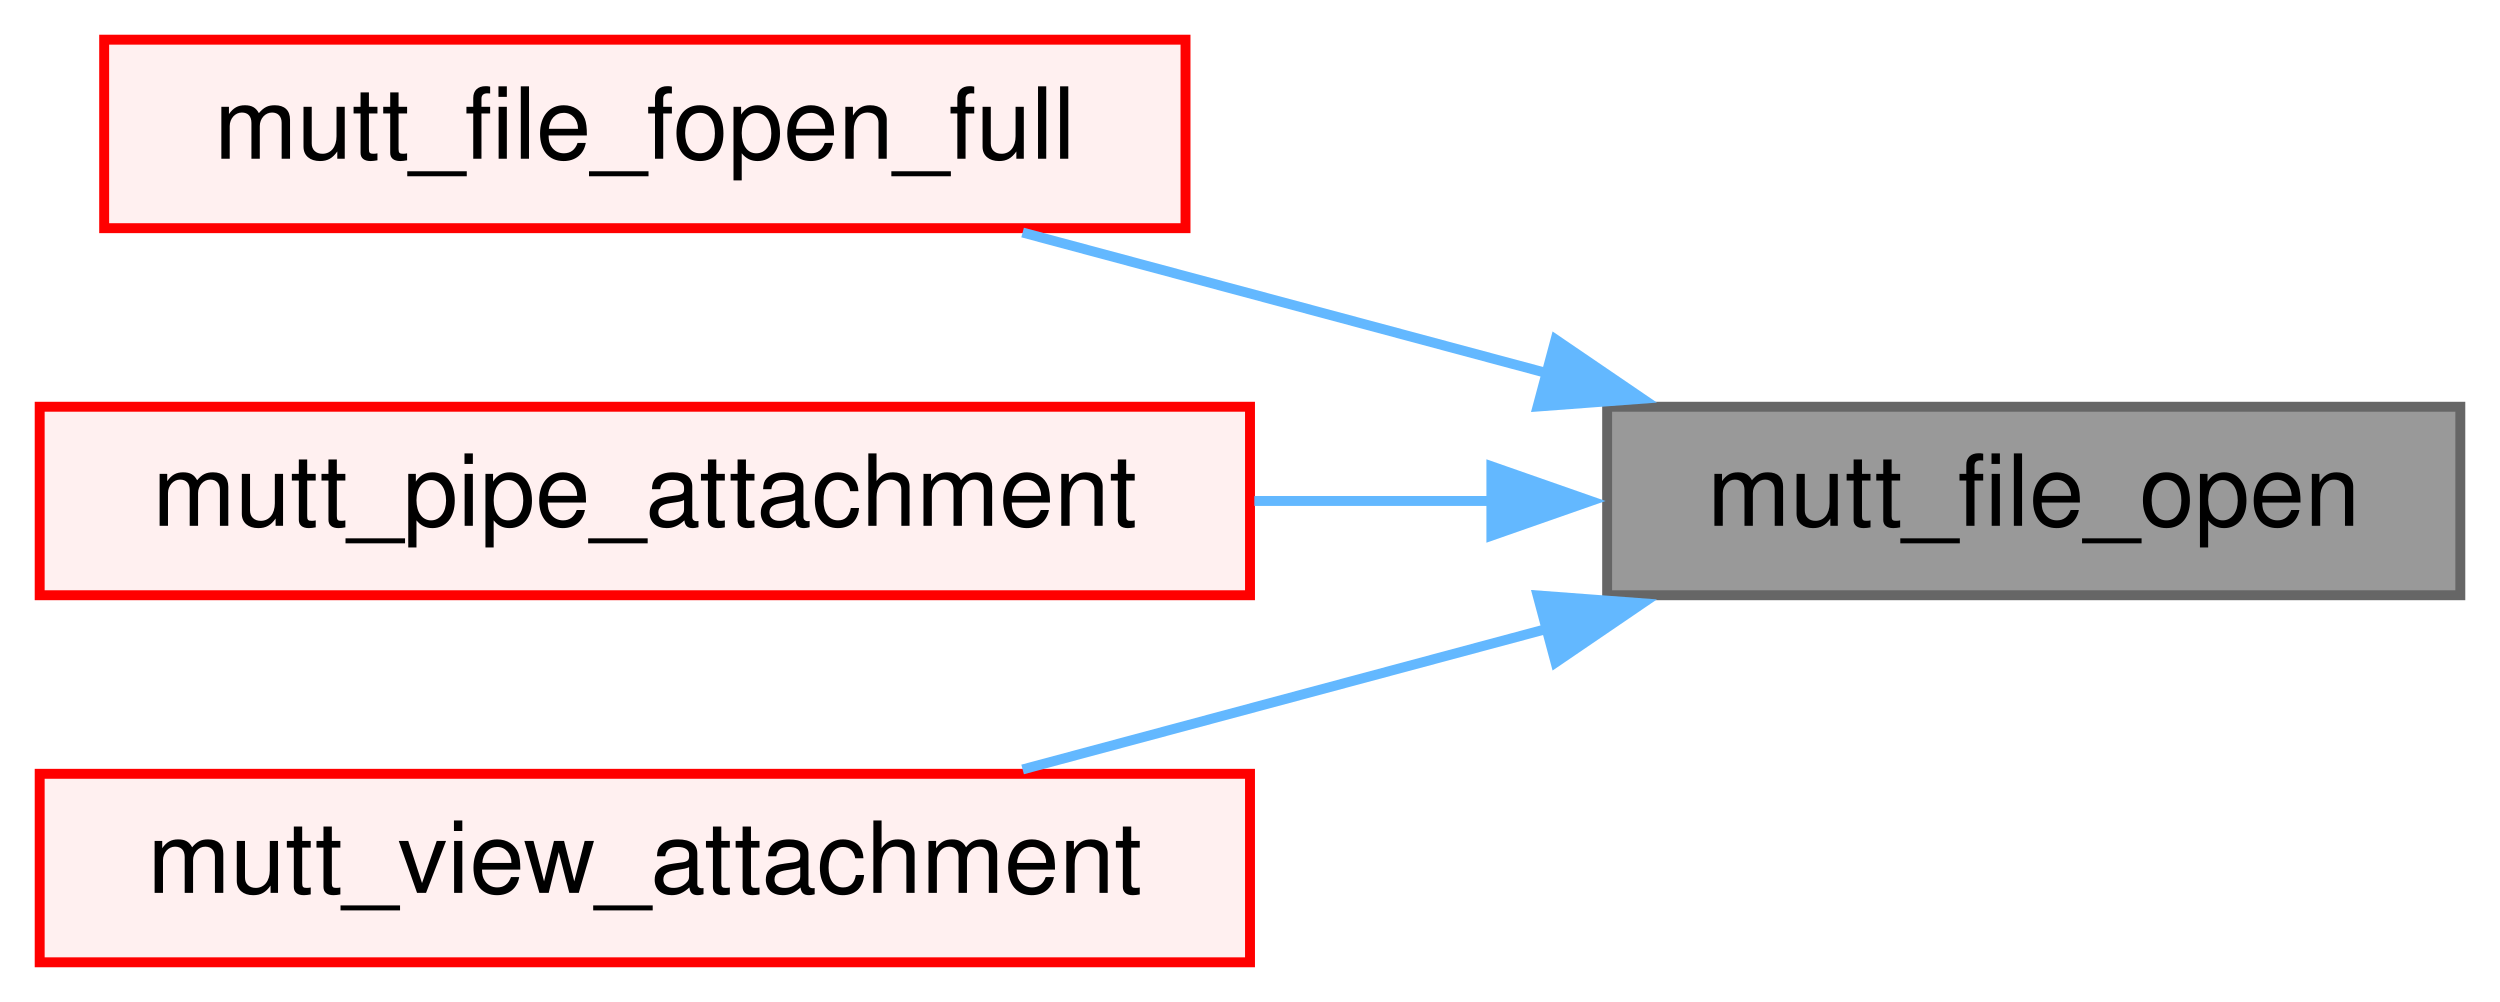
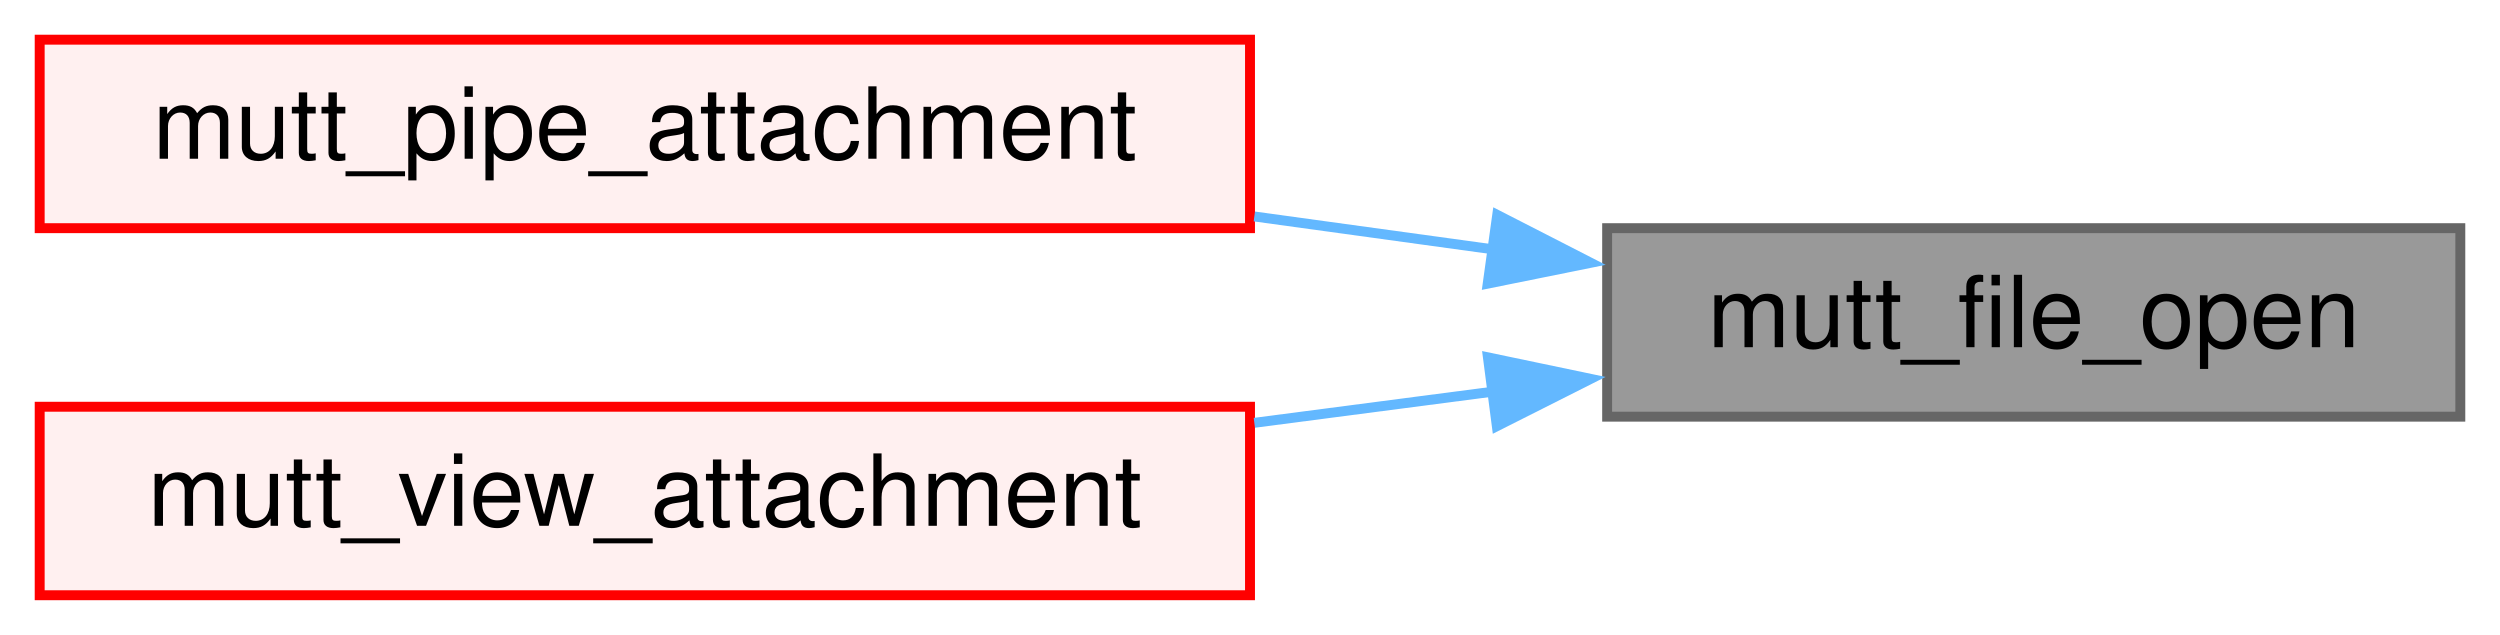
- <svg xmlns="http://www.w3.org/2000/svg" xmlns:xlink="http://www.w3.org/1999/xlink" width="252pt" height="101pt" viewBox="0.00 0.00 252.00 101.00">
-   <g id="graph0" class="graph" transform="scale(1 1) rotate(0) translate(4 97)">
+ <svg xmlns="http://www.w3.org/2000/svg" xmlns:xlink="http://www.w3.org/1999/xlink" width="252pt" height="64pt" viewBox="0.00 0.00 252.00 64.00">
+   <g id="graph0" class="graph" transform="scale(1 1) rotate(0) translate(4 60)">
    <g id="node1" class="node">
      <g id="a_node1">
        <a xlink:title="Open a file.">
-           <polygon fill="#999999" stroke="#666666" points="244,-56 158,-56 158,-37 244,-37 244,-56" />
-           <text text-anchor="middle" x="201" y="-44" font-family="Helvetica,sans-Serif" font-size="10.00">mutt_file_open</text>
+           <polygon fill="#999999" stroke="#666666" points="244,-37 158,-37 158,-18 244,-18 244,-37" />
+           <text text-anchor="middle" x="201" y="-25" font-family="Helvetica,sans-Serif" font-size="10.00">mutt_file_open</text>
        </a>
      </g>
    </g>
    <g id="node2" class="node">
      <g id="a_node2">
-         <a xlink:href="file_8c.html#a0ab1d0c66c6dc1f852f93fcbf30eec09" target="_top" xlink:title="Call fopen() safely.">
-           <polygon fill="#fff0f0" stroke="red" points="115.5,-93 6.5,-93 6.5,-74 115.5,-74 115.5,-93" />
-           <text text-anchor="middle" x="61" y="-81" font-family="Helvetica,sans-Serif" font-size="10.00">mutt_file_fopen_full</text>
-         </a>
-       </g>
-     </g>
-     <g id="edge1" class="edge">
-       <path fill="none" stroke="#63b8ff" d="M151.96,-59.38C134.62,-64.03 115.34,-69.2 99.08,-73.56" />
-       <polygon fill="#63b8ff" stroke="#63b8ff" points="152.8,-62.78 161.56,-56.81 150.99,-56.02 152.8,-62.78" />
-     </g>
-     <g id="node3" class="node">
-       <g id="a_node3">
        <a xlink:href="mutt__attach_8c.html#a3451eb5c8c560a23713547182d1dc9ce" target="_top" xlink:title="Pipe an attachment to a command.">
          <polygon fill="#fff0f0" stroke="red" points="122,-56 0,-56 0,-37 122,-37 122,-56" />
          <text text-anchor="middle" x="61" y="-44" font-family="Helvetica,sans-Serif" font-size="10.00">mutt_pipe_attachment</text>
        </a>
      </g>
    </g>
-     <g id="edge2" class="edge">
-       <path fill="none" stroke="#63b8ff" d="M146.54,-46.5C138.64,-46.5 130.46,-46.5 122.44,-46.5" />
-       <polygon fill="#63b8ff" stroke="#63b8ff" points="146.33,-50 156.33,-46.5 146.33,-43 146.33,-50" />
+     <g id="edge1" class="edge">
+       <path fill="none" stroke="#63b8ff" d="M146.54,-34.86C138.64,-35.95 130.46,-37.07 122.44,-38.18" />
+       <polygon fill="#63b8ff" stroke="#63b8ff" points="146.92,-38.34 156.35,-33.51 145.96,-31.41 146.92,-38.34" />
    </g>
-     <g id="node4" class="node">
-       <g id="a_node4">
+     <g id="node3" class="node">
+       <g id="a_node3">
        <a xlink:href="mutt__attach_8c.html#ab2e07f4628b9c8e41529a62c27d1b51a" target="_top" xlink:title="View an attachment.">
          <polygon fill="#fff0f0" stroke="red" points="122,-19 0,-19 0,0 122,0 122,-19" />
          <text text-anchor="middle" x="61" y="-7" font-family="Helvetica,sans-Serif" font-size="10.00">mutt_view_attachment</text>
        </a>
      </g>
    </g>
-     <g id="edge3" class="edge">
-       <path fill="none" stroke="#63b8ff" d="M151.96,-33.62C134.62,-28.97 115.34,-23.8 99.08,-19.44" />
-       <polygon fill="#63b8ff" stroke="#63b8ff" points="150.99,-36.98 161.56,-36.19 152.8,-30.22 150.99,-36.98" />
+     <g id="edge2" class="edge">
+       <path fill="none" stroke="#63b8ff" d="M146.54,-20.53C138.64,-19.5 130.46,-18.43 122.44,-17.38" />
+       <polygon fill="#63b8ff" stroke="#63b8ff" points="145.98,-23.98 156.34,-21.81 146.88,-17.04 145.98,-23.98" />
    </g>
  </g>
</svg>
